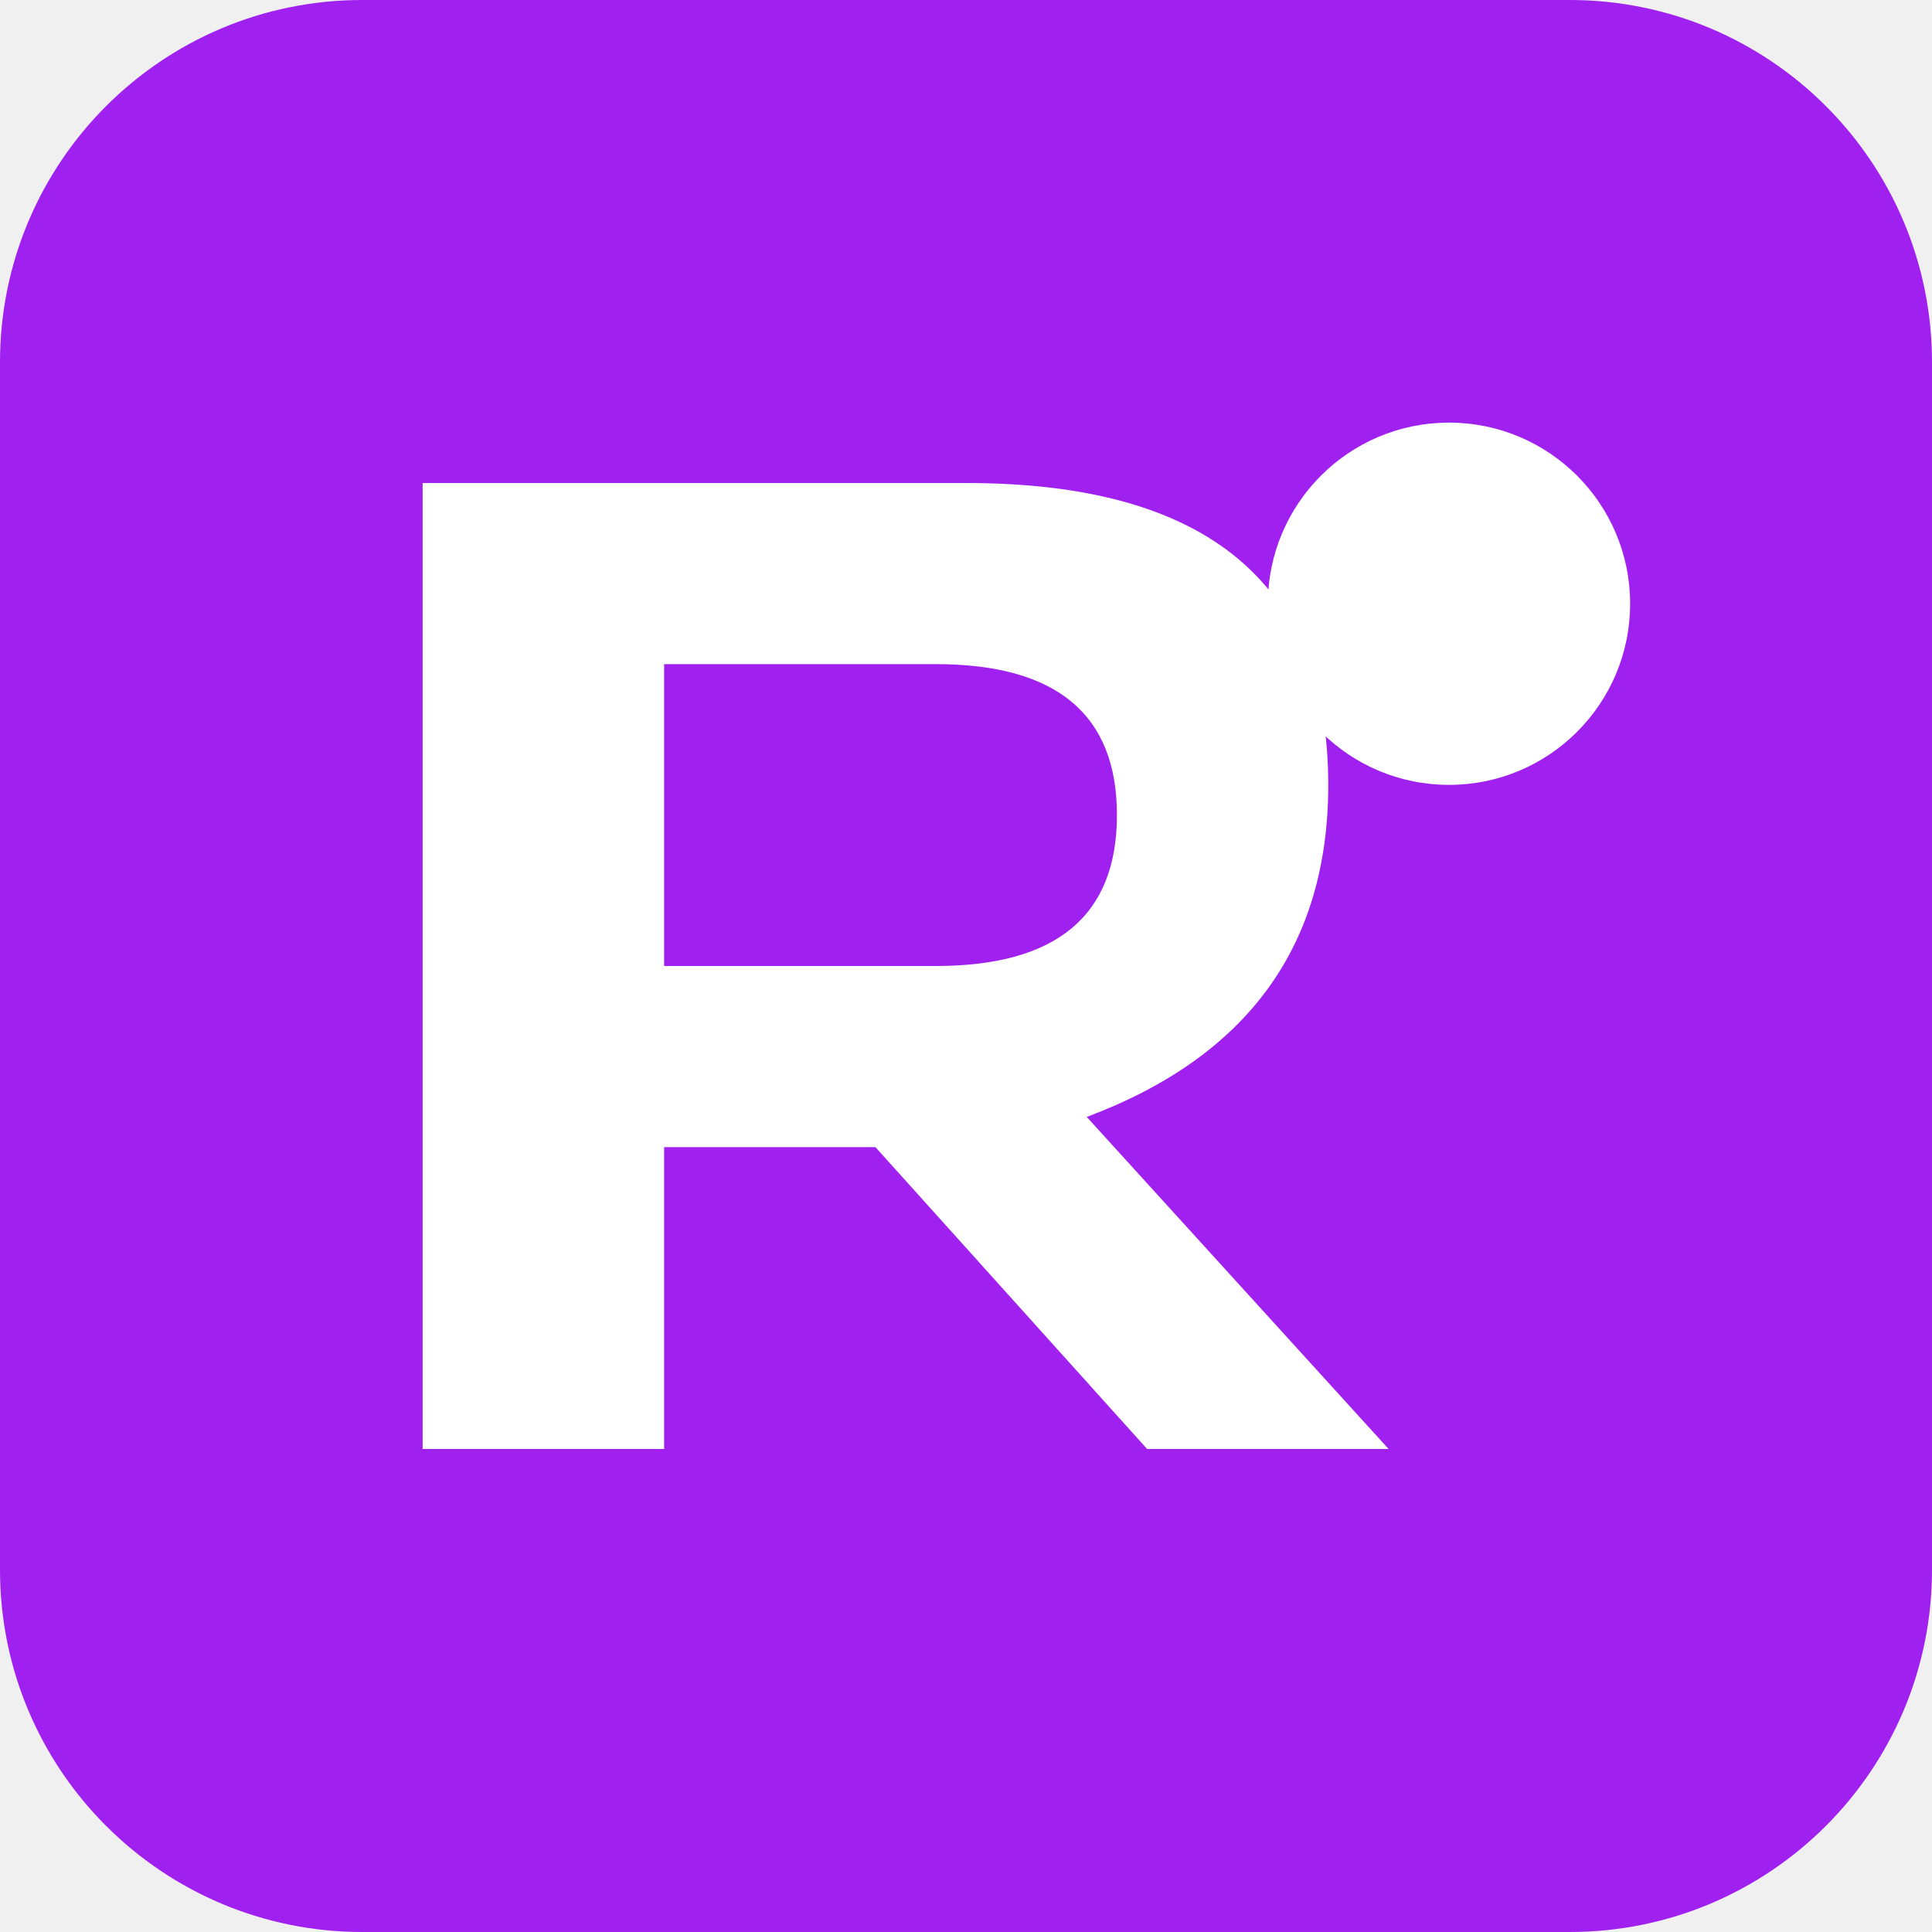
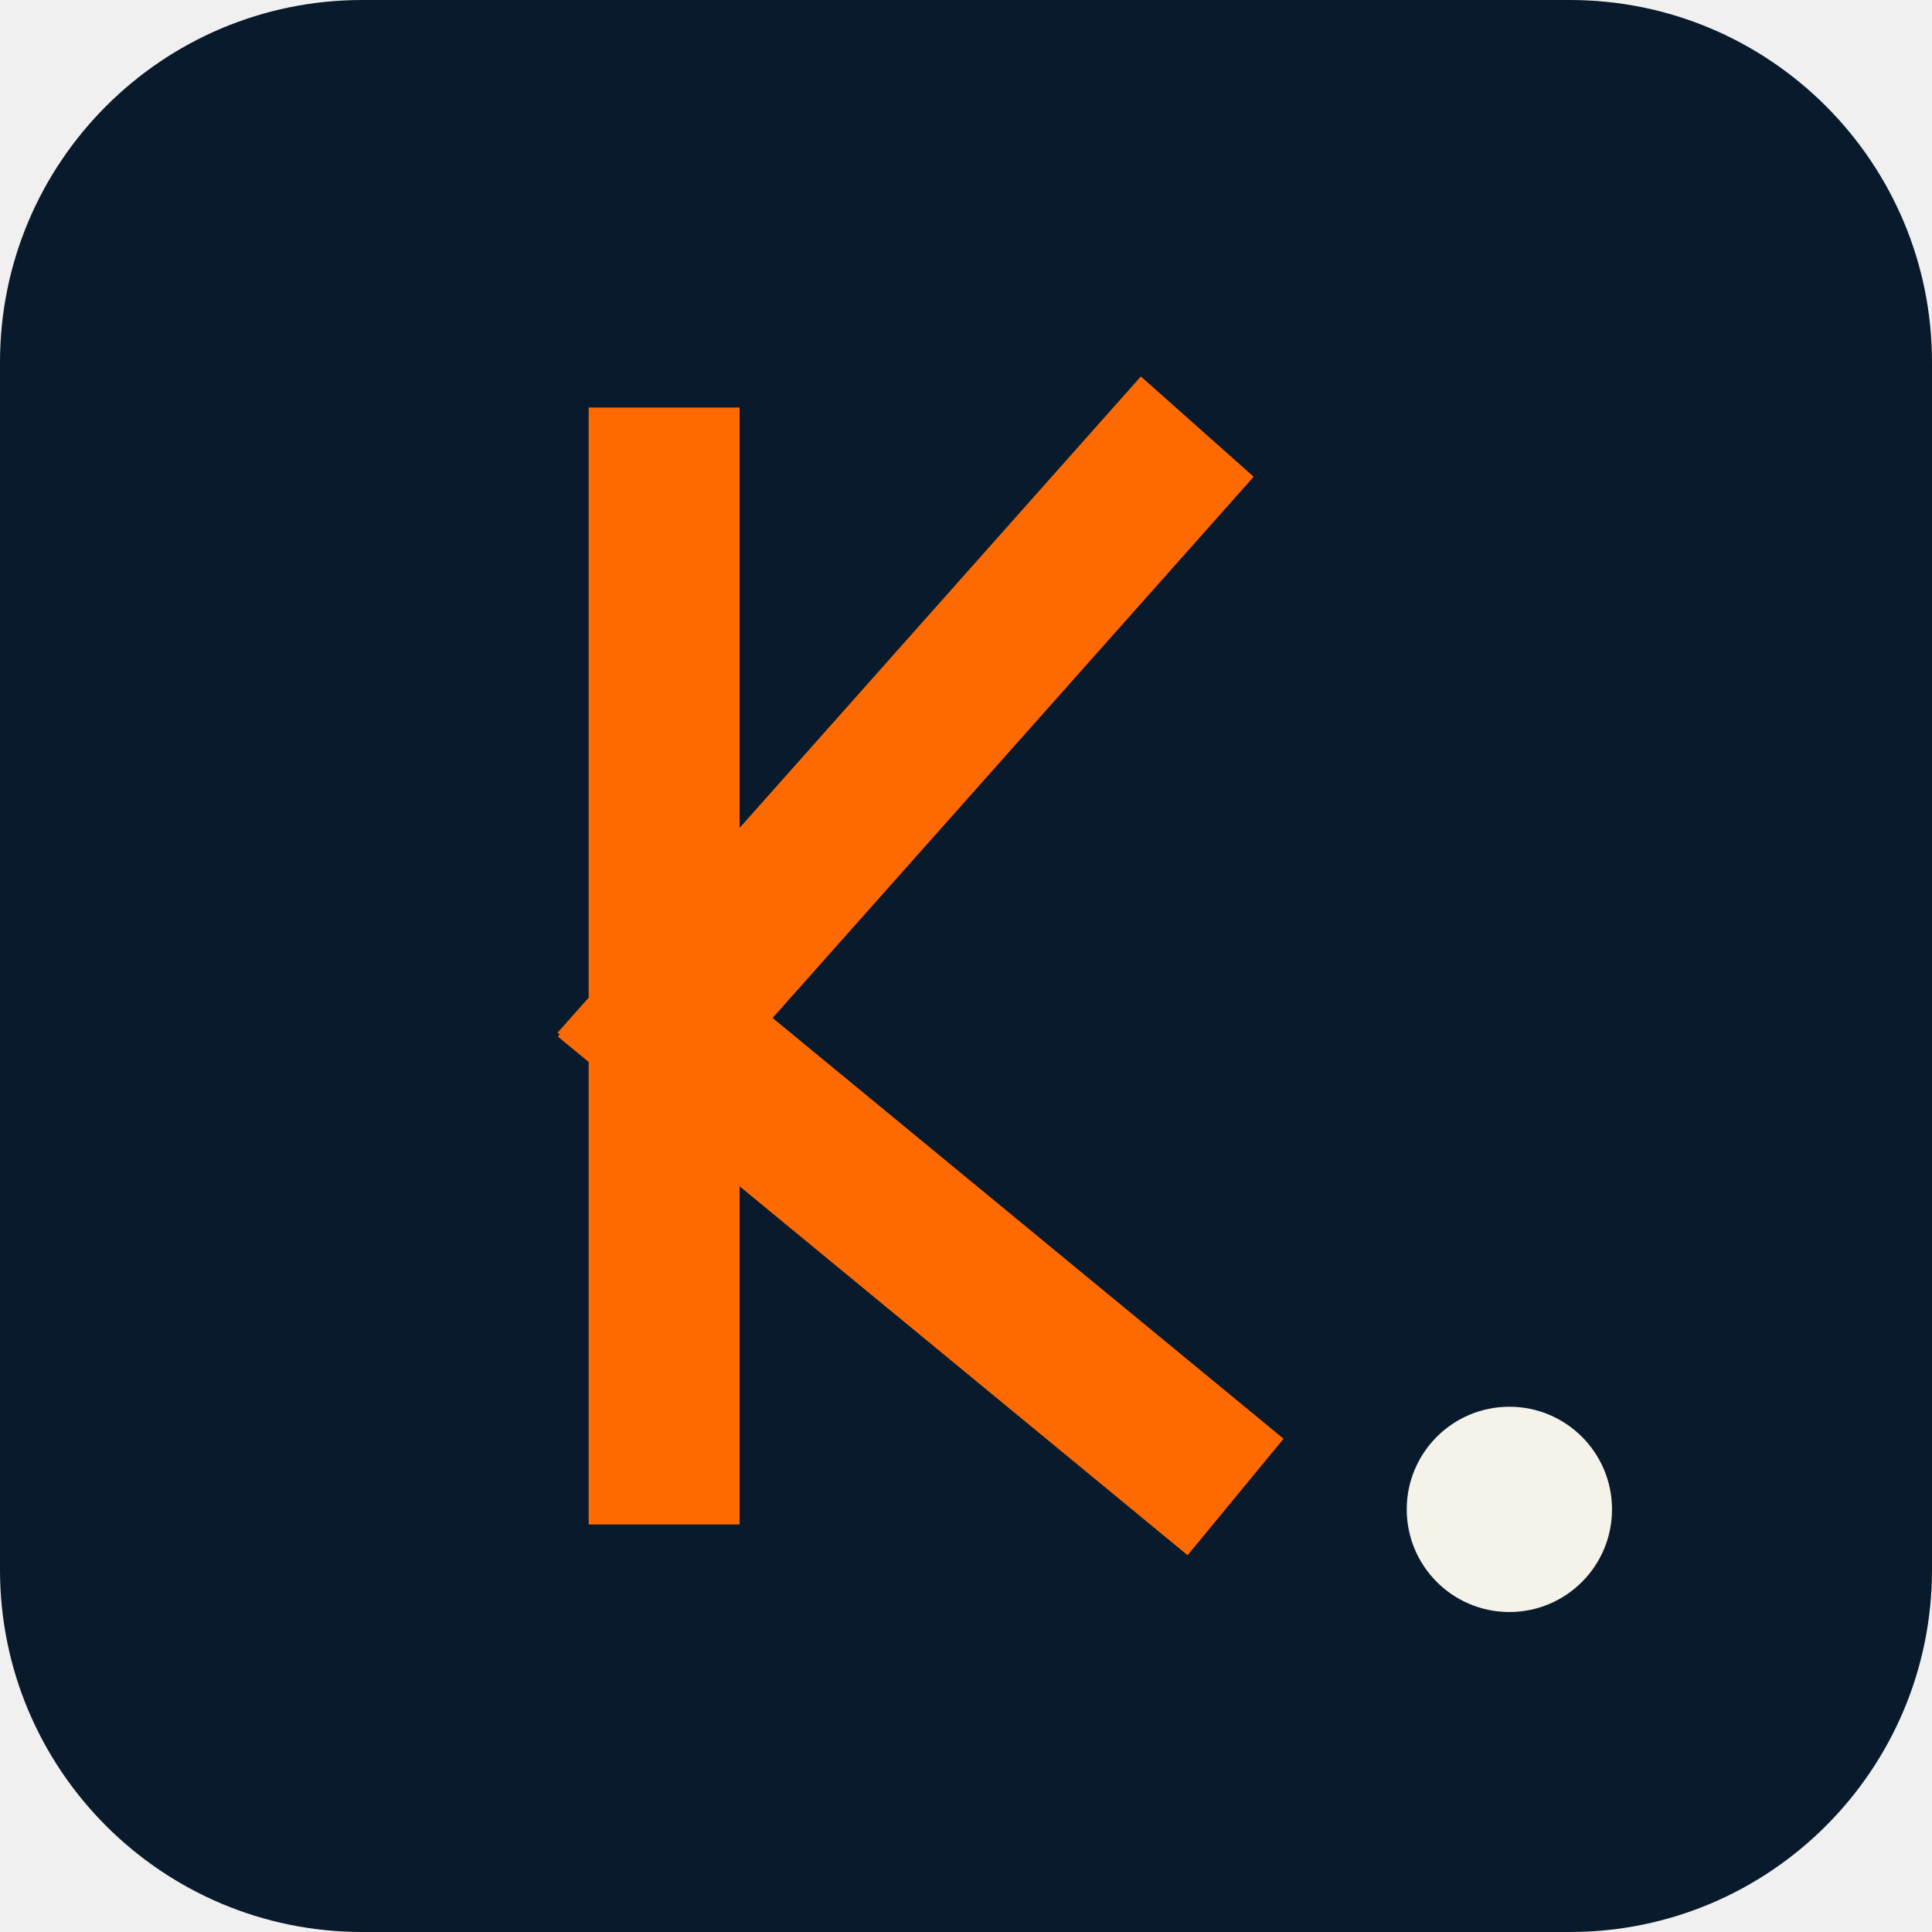
- <svg xmlns="http://www.w3.org/2000/svg" viewBox="0 0 32 32" fill="none">
-   <rect width="32" height="32" rx="6" fill="#A020F0" />
-   <path d="M7 24 L7 8 L16 8 Q22 8 22 13 Q22 17 18 18.5 L23 24 L19 24 L14.5 19 L11 19 L11 24 Z M11 11 L11 16 L15.5 16 Q18.5 16 18.5 13.5 Q18.5 11 15.5 11 Z" fill="white" />
-   <circle cx="24" cy="10" r="3" fill="white" />
+ <svg xmlns="http://www.w3.org/2000/svg" viewBox="0 0 64 64" width="64" height="64">
+   <rect width="64" height="64" rx="12" fill="#081A2B" />
+   <path d="M22 16v32M22 34l16-18M22 34l17 14" stroke="#FF6A00" stroke-width="5" stroke-linecap="square" />
+   <circle cx="50" cy="50" r="3.4" fill="#F5F2EA" />
</svg>
